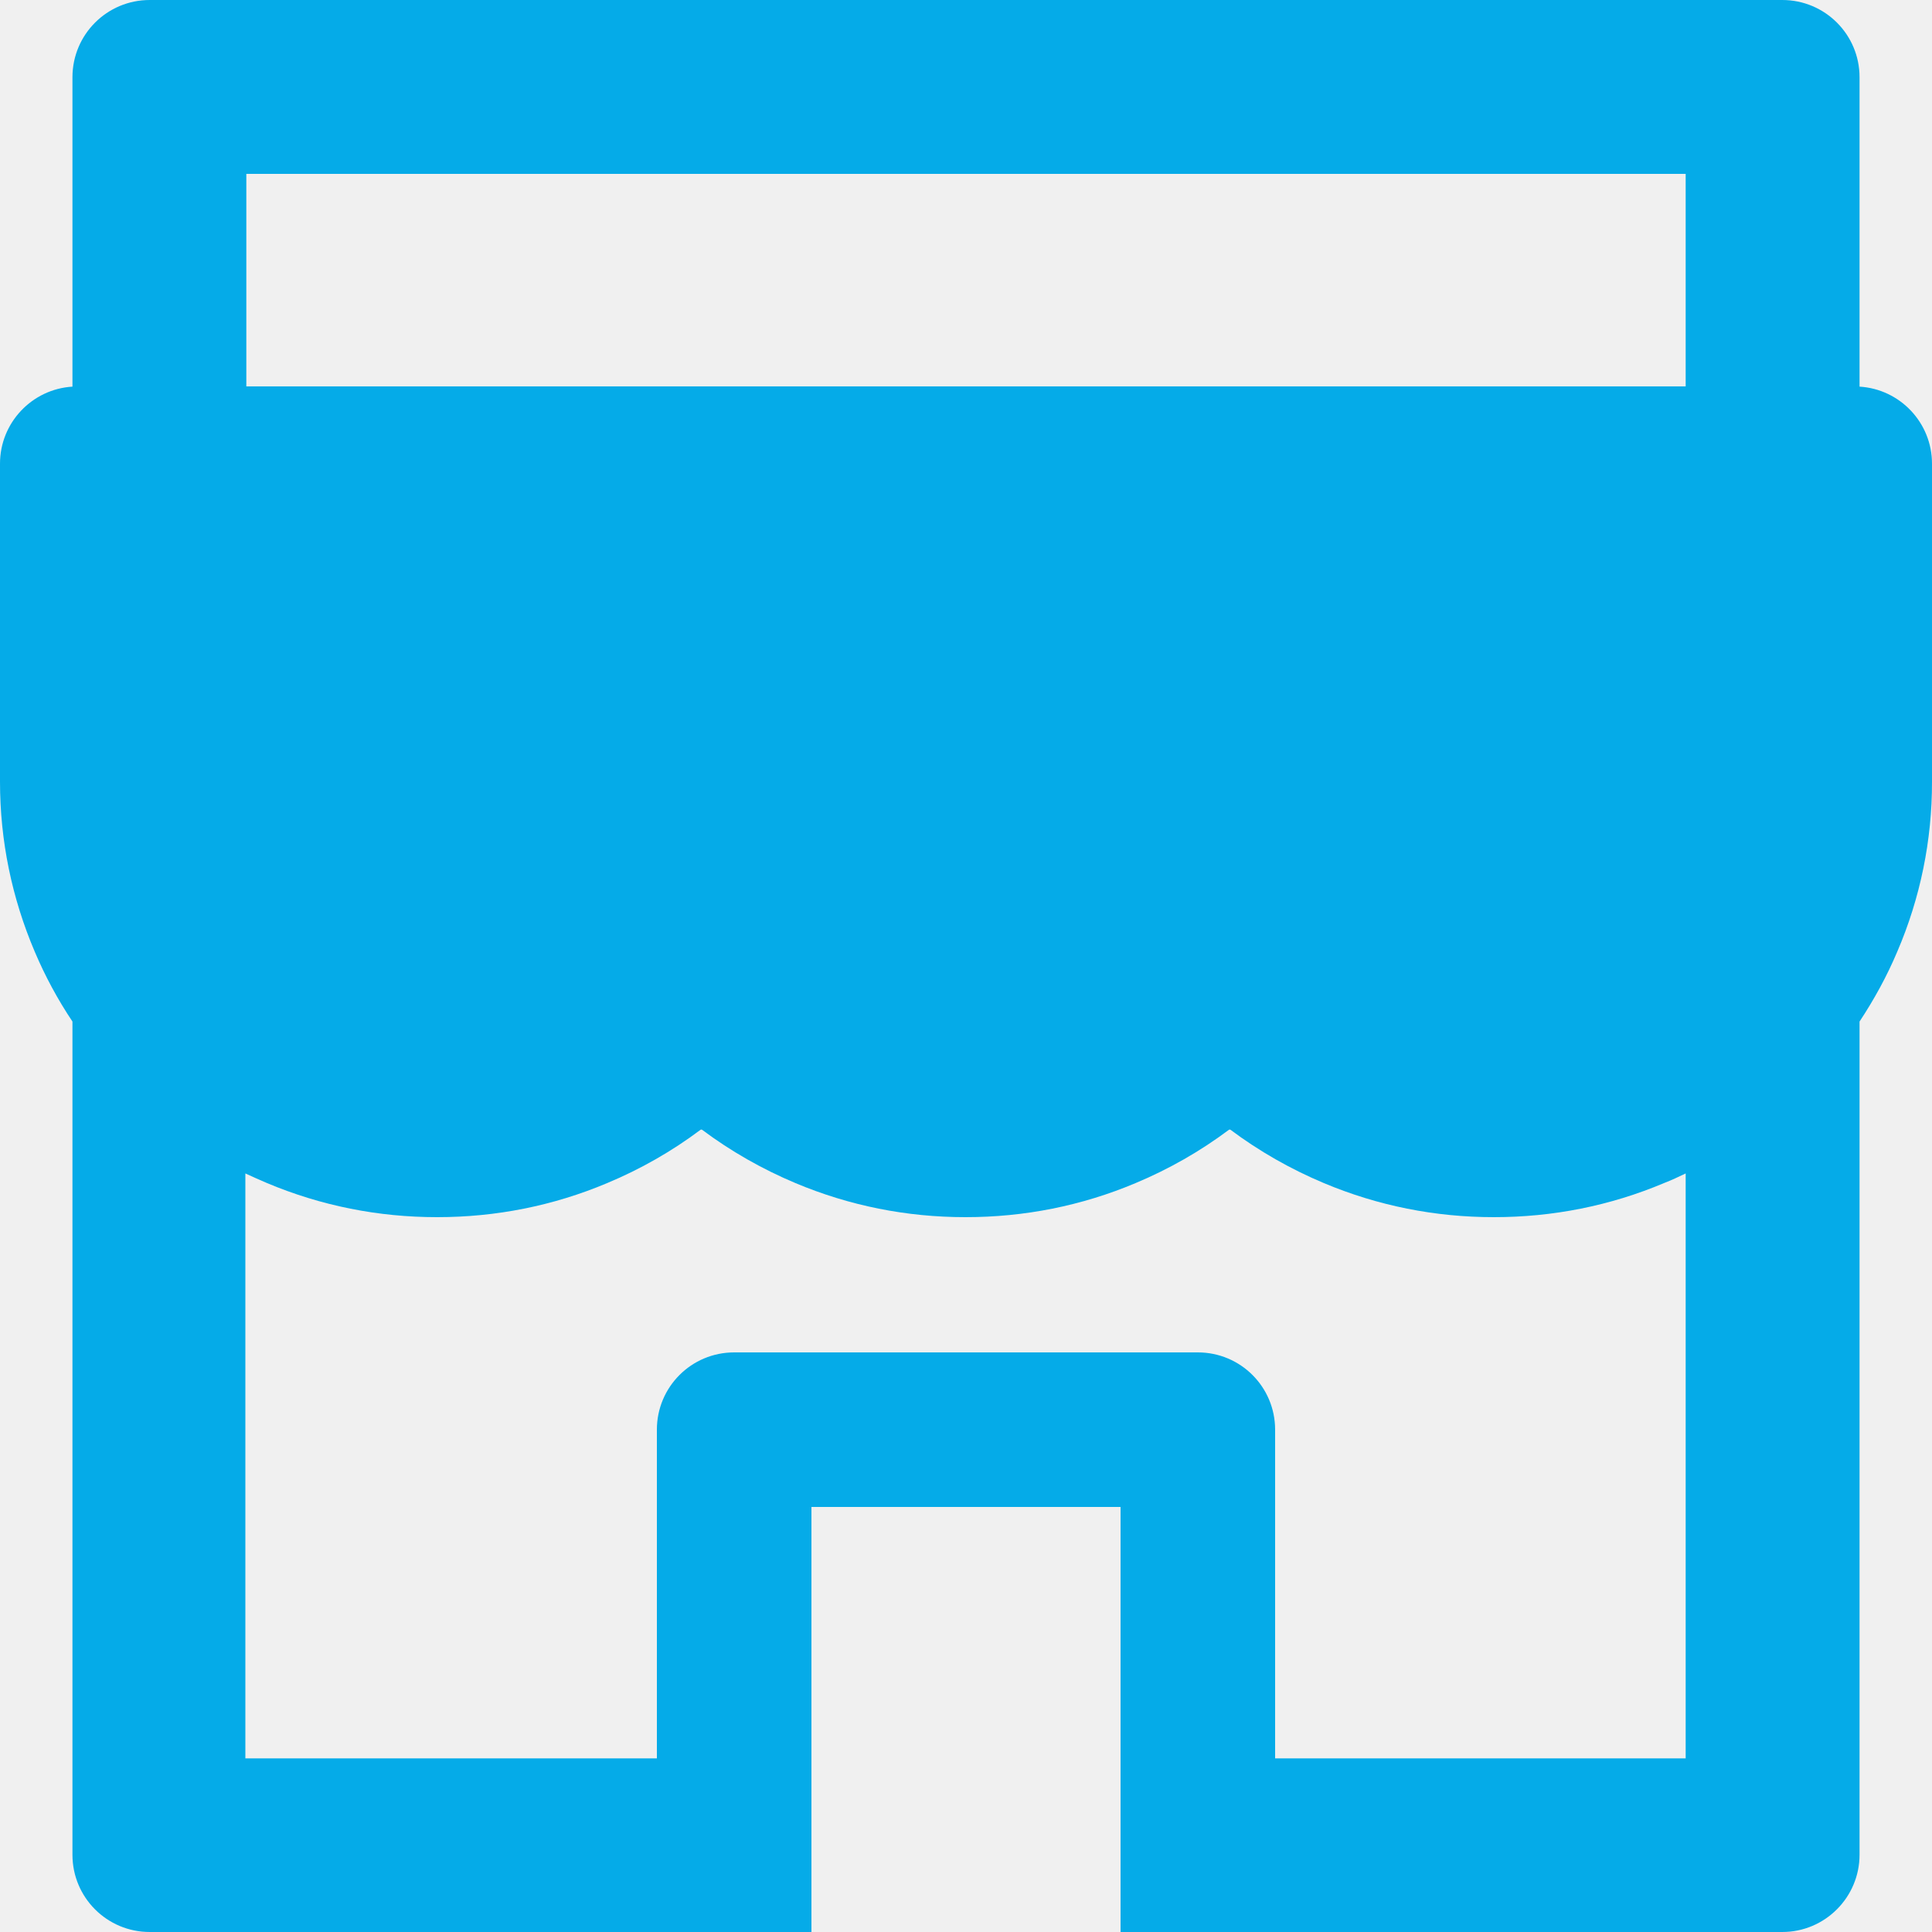
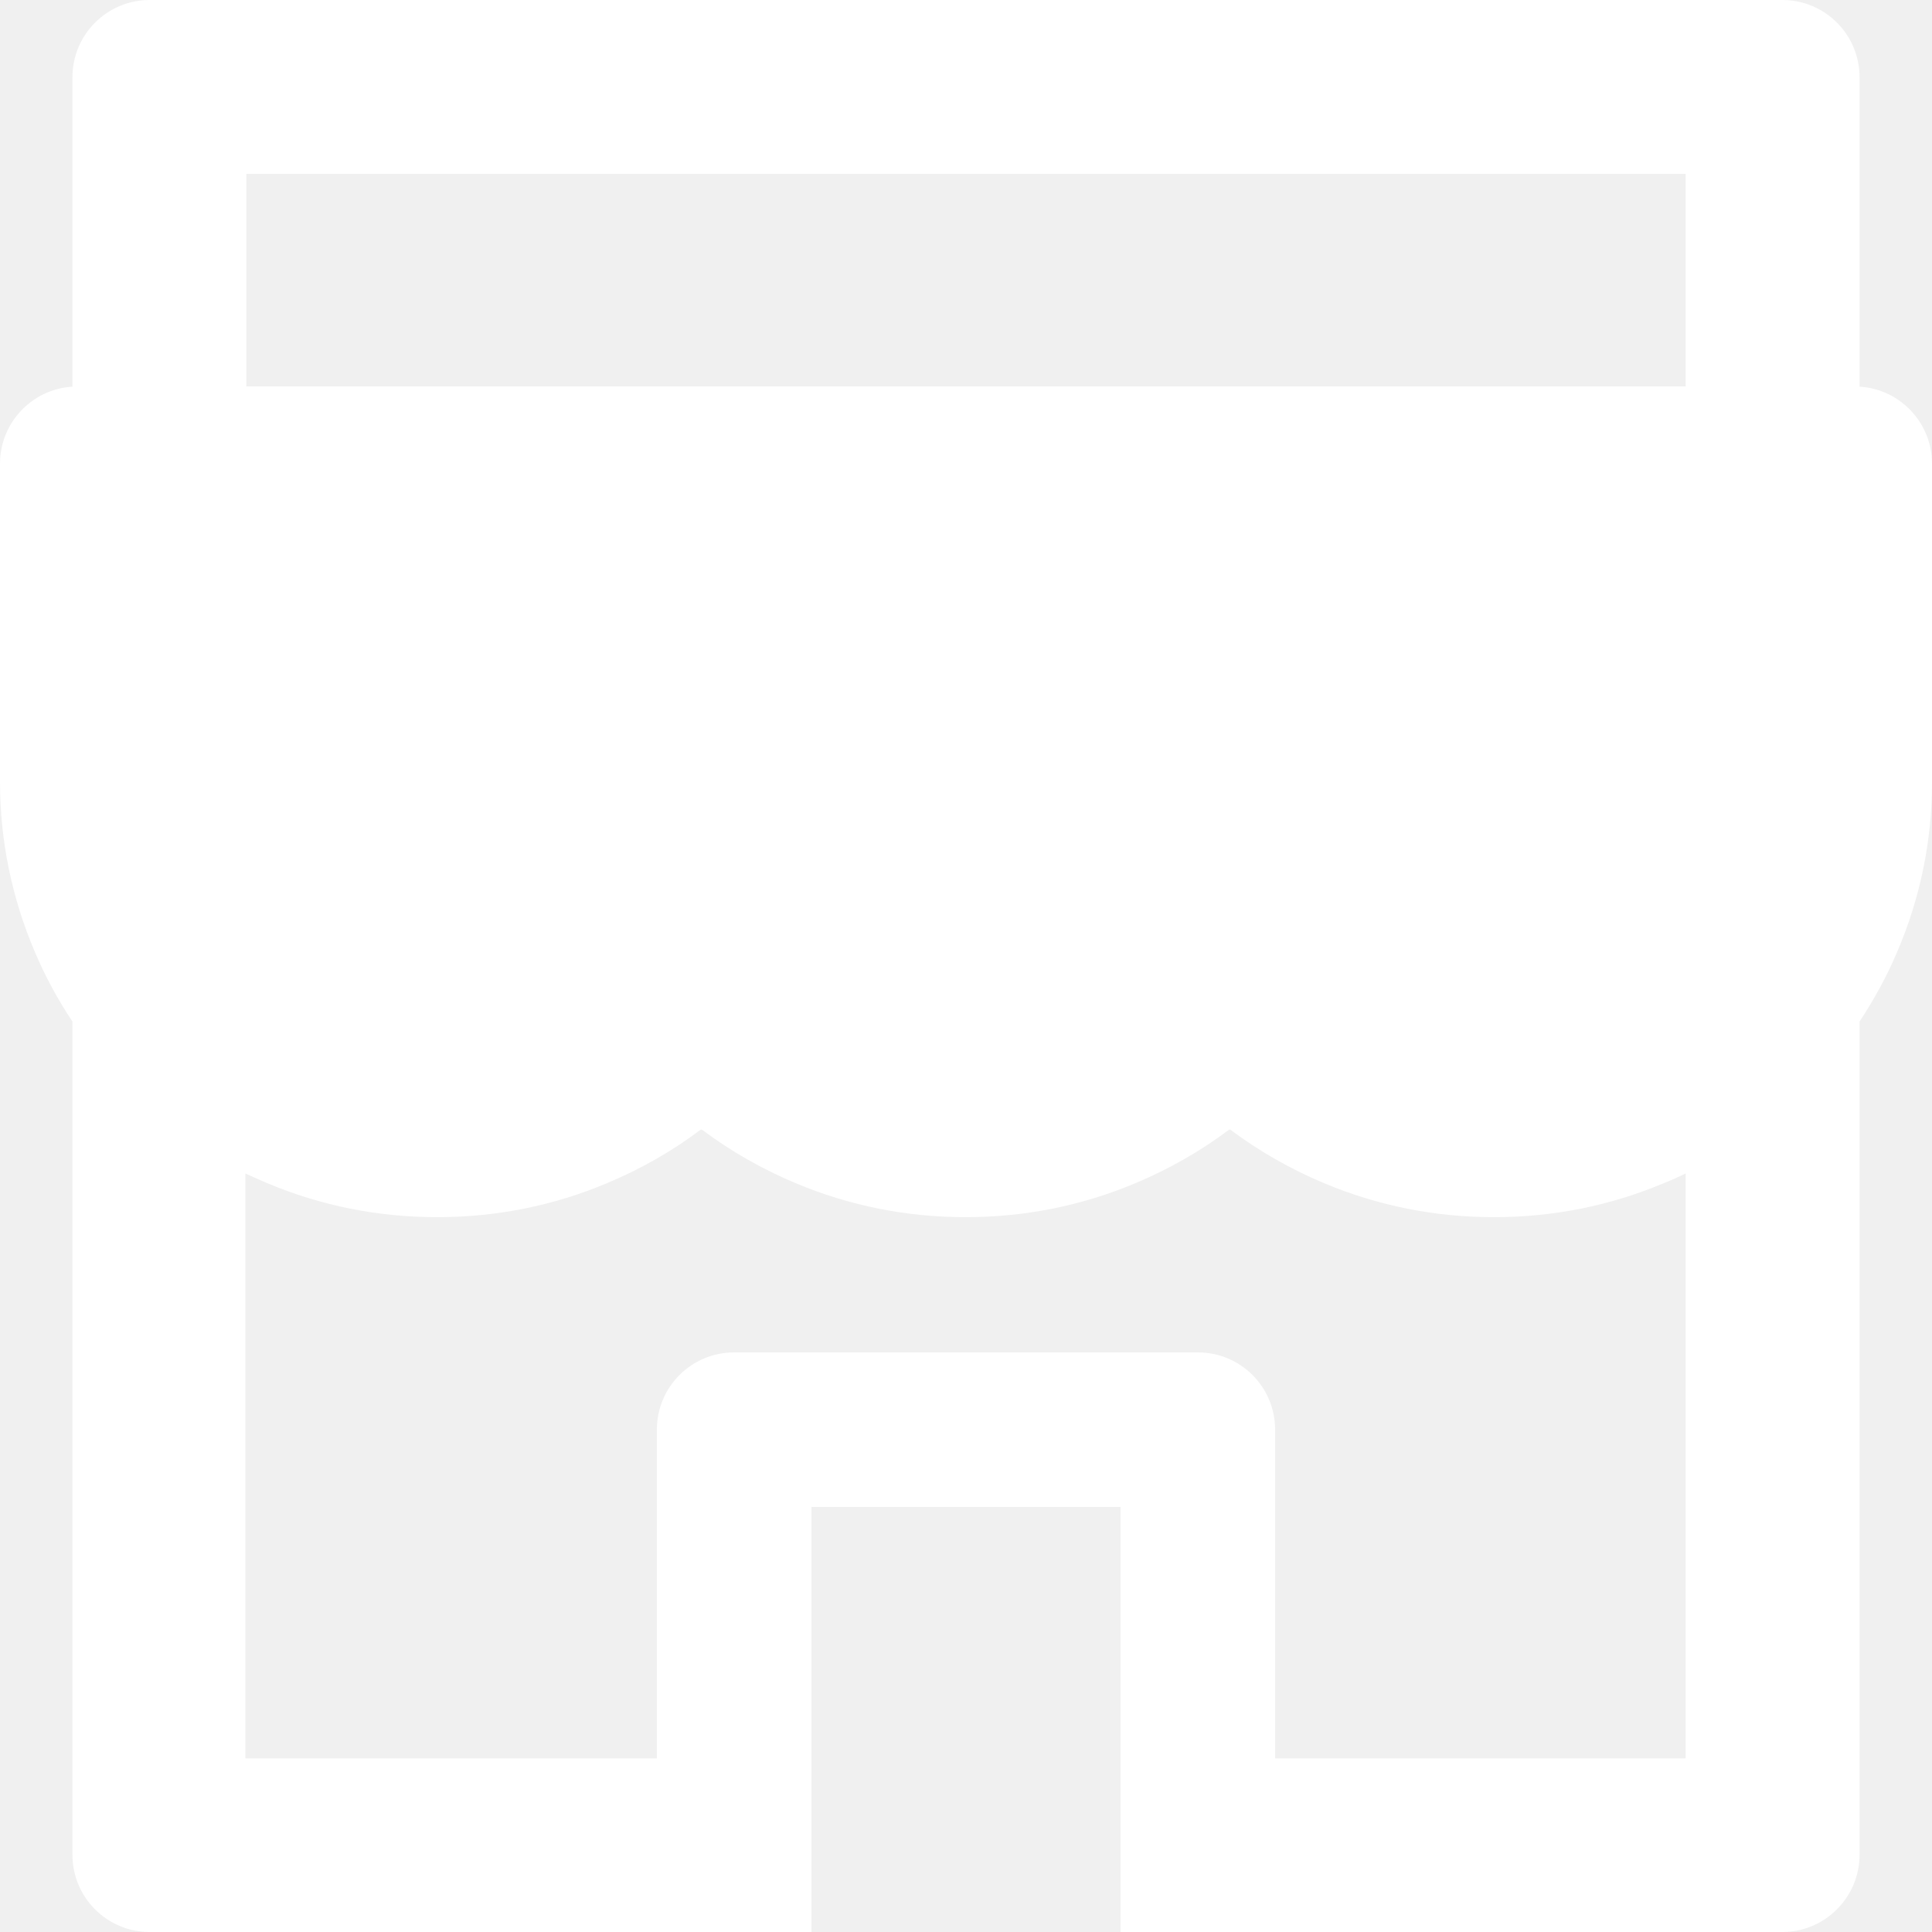
<svg xmlns="http://www.w3.org/2000/svg" width="32" height="32" viewBox="0 0 32 32" fill="none">
-   <path d="M1.2 6.404V1.28C1.2 0.572 1.772 0 2.48 0H29.52C30.228 0 30.8 0.572 30.8 1.28V6.404C31.468 6.444 32 7 32 7.68V12.948C32.002 13.916 31.806 14.875 31.424 15.764C31.252 16.172 31.04 16.556 30.8 16.92V30.72C30.8 31.424 30.228 32 29.52 32H18.56V24.96H13.44V32H2.48C1.772 32 1.2 31.428 1.2 30.72V16.92C0.956 16.555 0.747 16.168 0.576 15.764C0.196 14.872 0 13.924 0 12.948V7.68C0 7 0.532 6.444 1.2 6.404ZM4.08 29.124H10.88V23.68C10.88 22.972 11.452 22.4 12.16 22.4H19.84C20.548 22.4 21.12 22.972 21.12 23.68V29.124H27.92V19.436C27.804 19.492 27.684 19.548 27.56 19.596C26.668 19.972 25.72 20.16 24.744 20.16C23.768 20.16 22.824 19.972 21.928 19.596C21.376 19.364 20.856 19.068 20.38 18.712C20.372 18.708 20.364 18.708 20.356 18.712C19.878 19.07 19.358 19.366 18.808 19.596C17.916 19.972 16.968 20.16 15.992 20.16C15.016 20.16 14.072 19.972 13.176 19.596C12.624 19.364 12.104 19.068 11.628 18.712C11.62 18.708 11.612 18.708 11.604 18.712C11.127 19.07 10.607 19.366 10.056 19.596C9.164 19.972 8.216 20.16 7.24 20.16C6.264 20.16 5.32 19.972 4.424 19.596C4.304 19.544 4.184 19.492 4.064 19.436V29.124H4.08ZM4.08 6.4H27.92V2.88H4.08V6.4Z" fill="#05ABE8" />
+   <path d="M1.2 6.404V1.28C1.2 0.572 1.772 0 2.48 0H29.52C30.228 0 30.8 0.572 30.8 1.28V6.404C31.468 6.444 32 7 32 7.68V12.948C32.002 13.916 31.806 14.875 31.424 15.764C31.252 16.172 31.04 16.556 30.8 16.92V30.72C30.8 31.424 30.228 32 29.52 32H18.56V24.96H13.44V32H2.48C1.772 32 1.2 31.428 1.2 30.72V16.92C0.956 16.555 0.747 16.168 0.576 15.764C0.196 14.872 0 13.924 0 12.948V7.68C0 7 0.532 6.444 1.2 6.404ZM4.08 29.124H10.88V23.68C10.88 22.972 11.452 22.4 12.16 22.4H19.84C20.548 22.4 21.12 22.972 21.12 23.68V29.124H27.92V19.436C27.804 19.492 27.684 19.548 27.56 19.596C26.668 19.972 25.72 20.16 24.744 20.16C23.768 20.16 22.824 19.972 21.928 19.596C21.376 19.364 20.856 19.068 20.38 18.712C20.372 18.708 20.364 18.708 20.356 18.712C19.878 19.07 19.358 19.366 18.808 19.596C17.916 19.972 16.968 20.16 15.992 20.16C15.016 20.16 14.072 19.972 13.176 19.596C12.624 19.364 12.104 19.068 11.628 18.712C11.62 18.708 11.612 18.708 11.604 18.712C11.127 19.07 10.607 19.366 10.056 19.596C9.164 19.972 8.216 20.16 7.24 20.16C6.264 20.16 5.32 19.972 4.424 19.596C4.304 19.544 4.184 19.492 4.064 19.436V29.124H4.08ZM4.08 6.4H27.92V2.88H4.08V6.4Z" fill="white" />
</svg>
